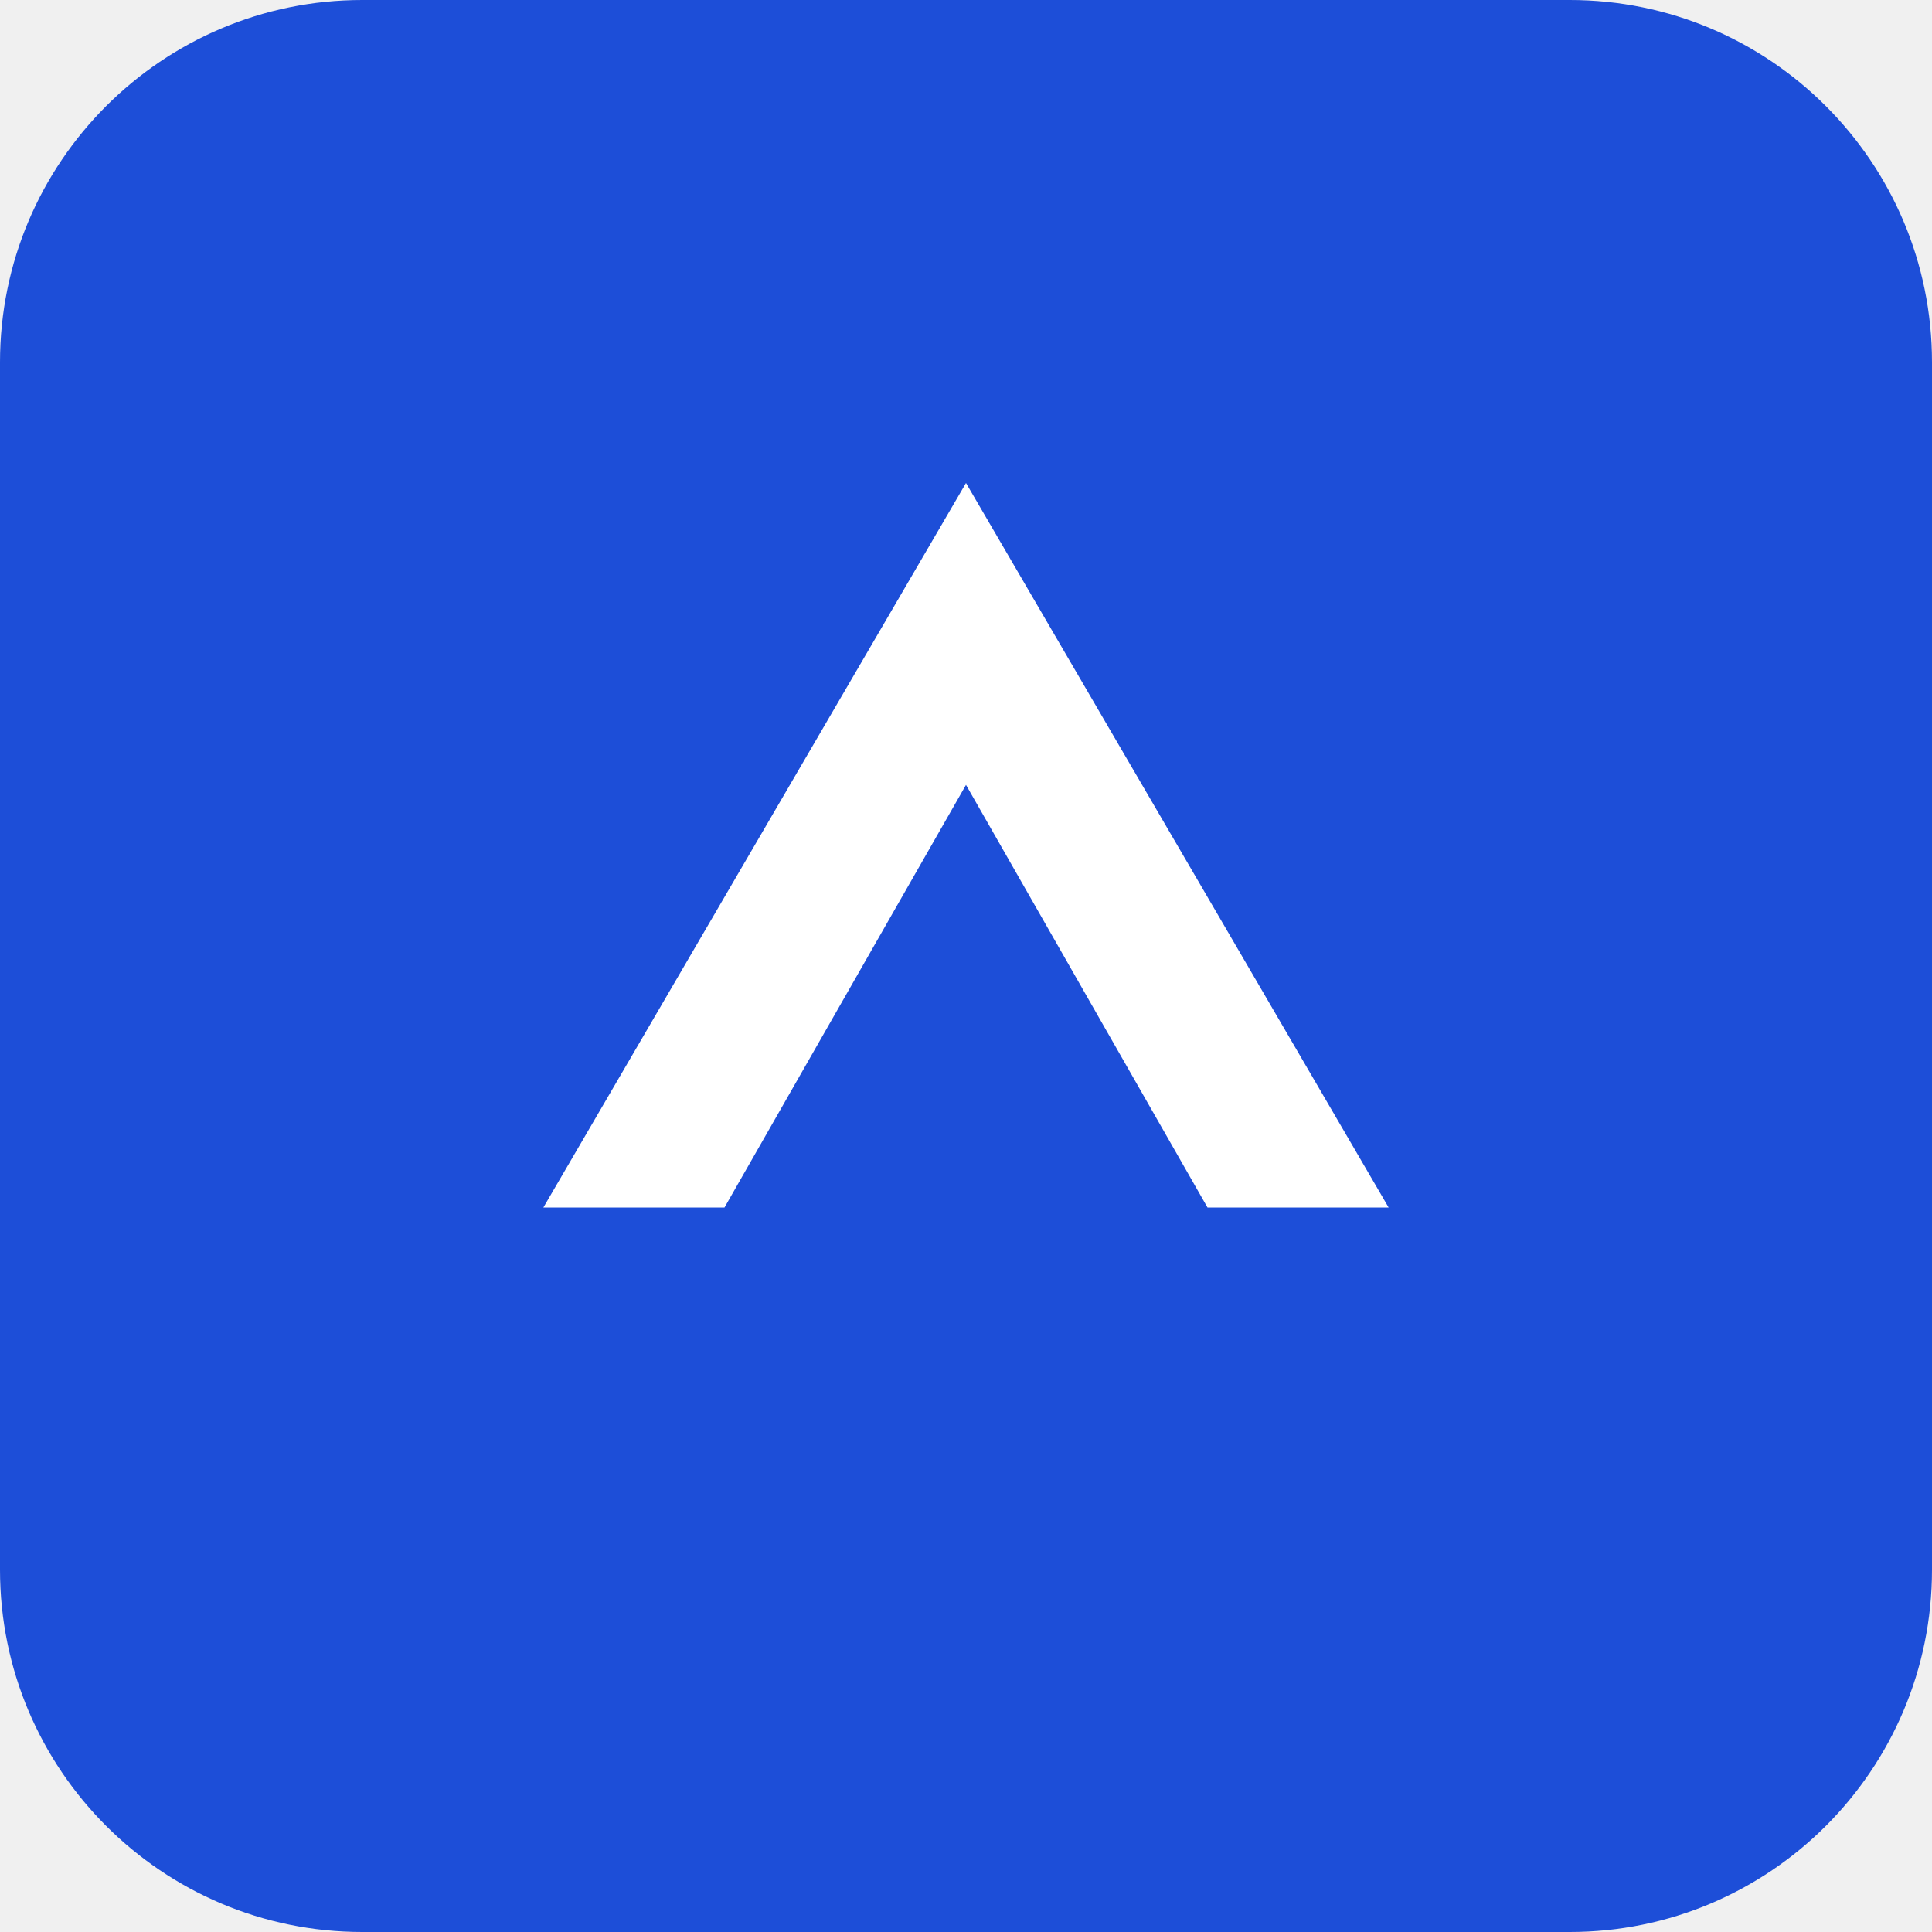
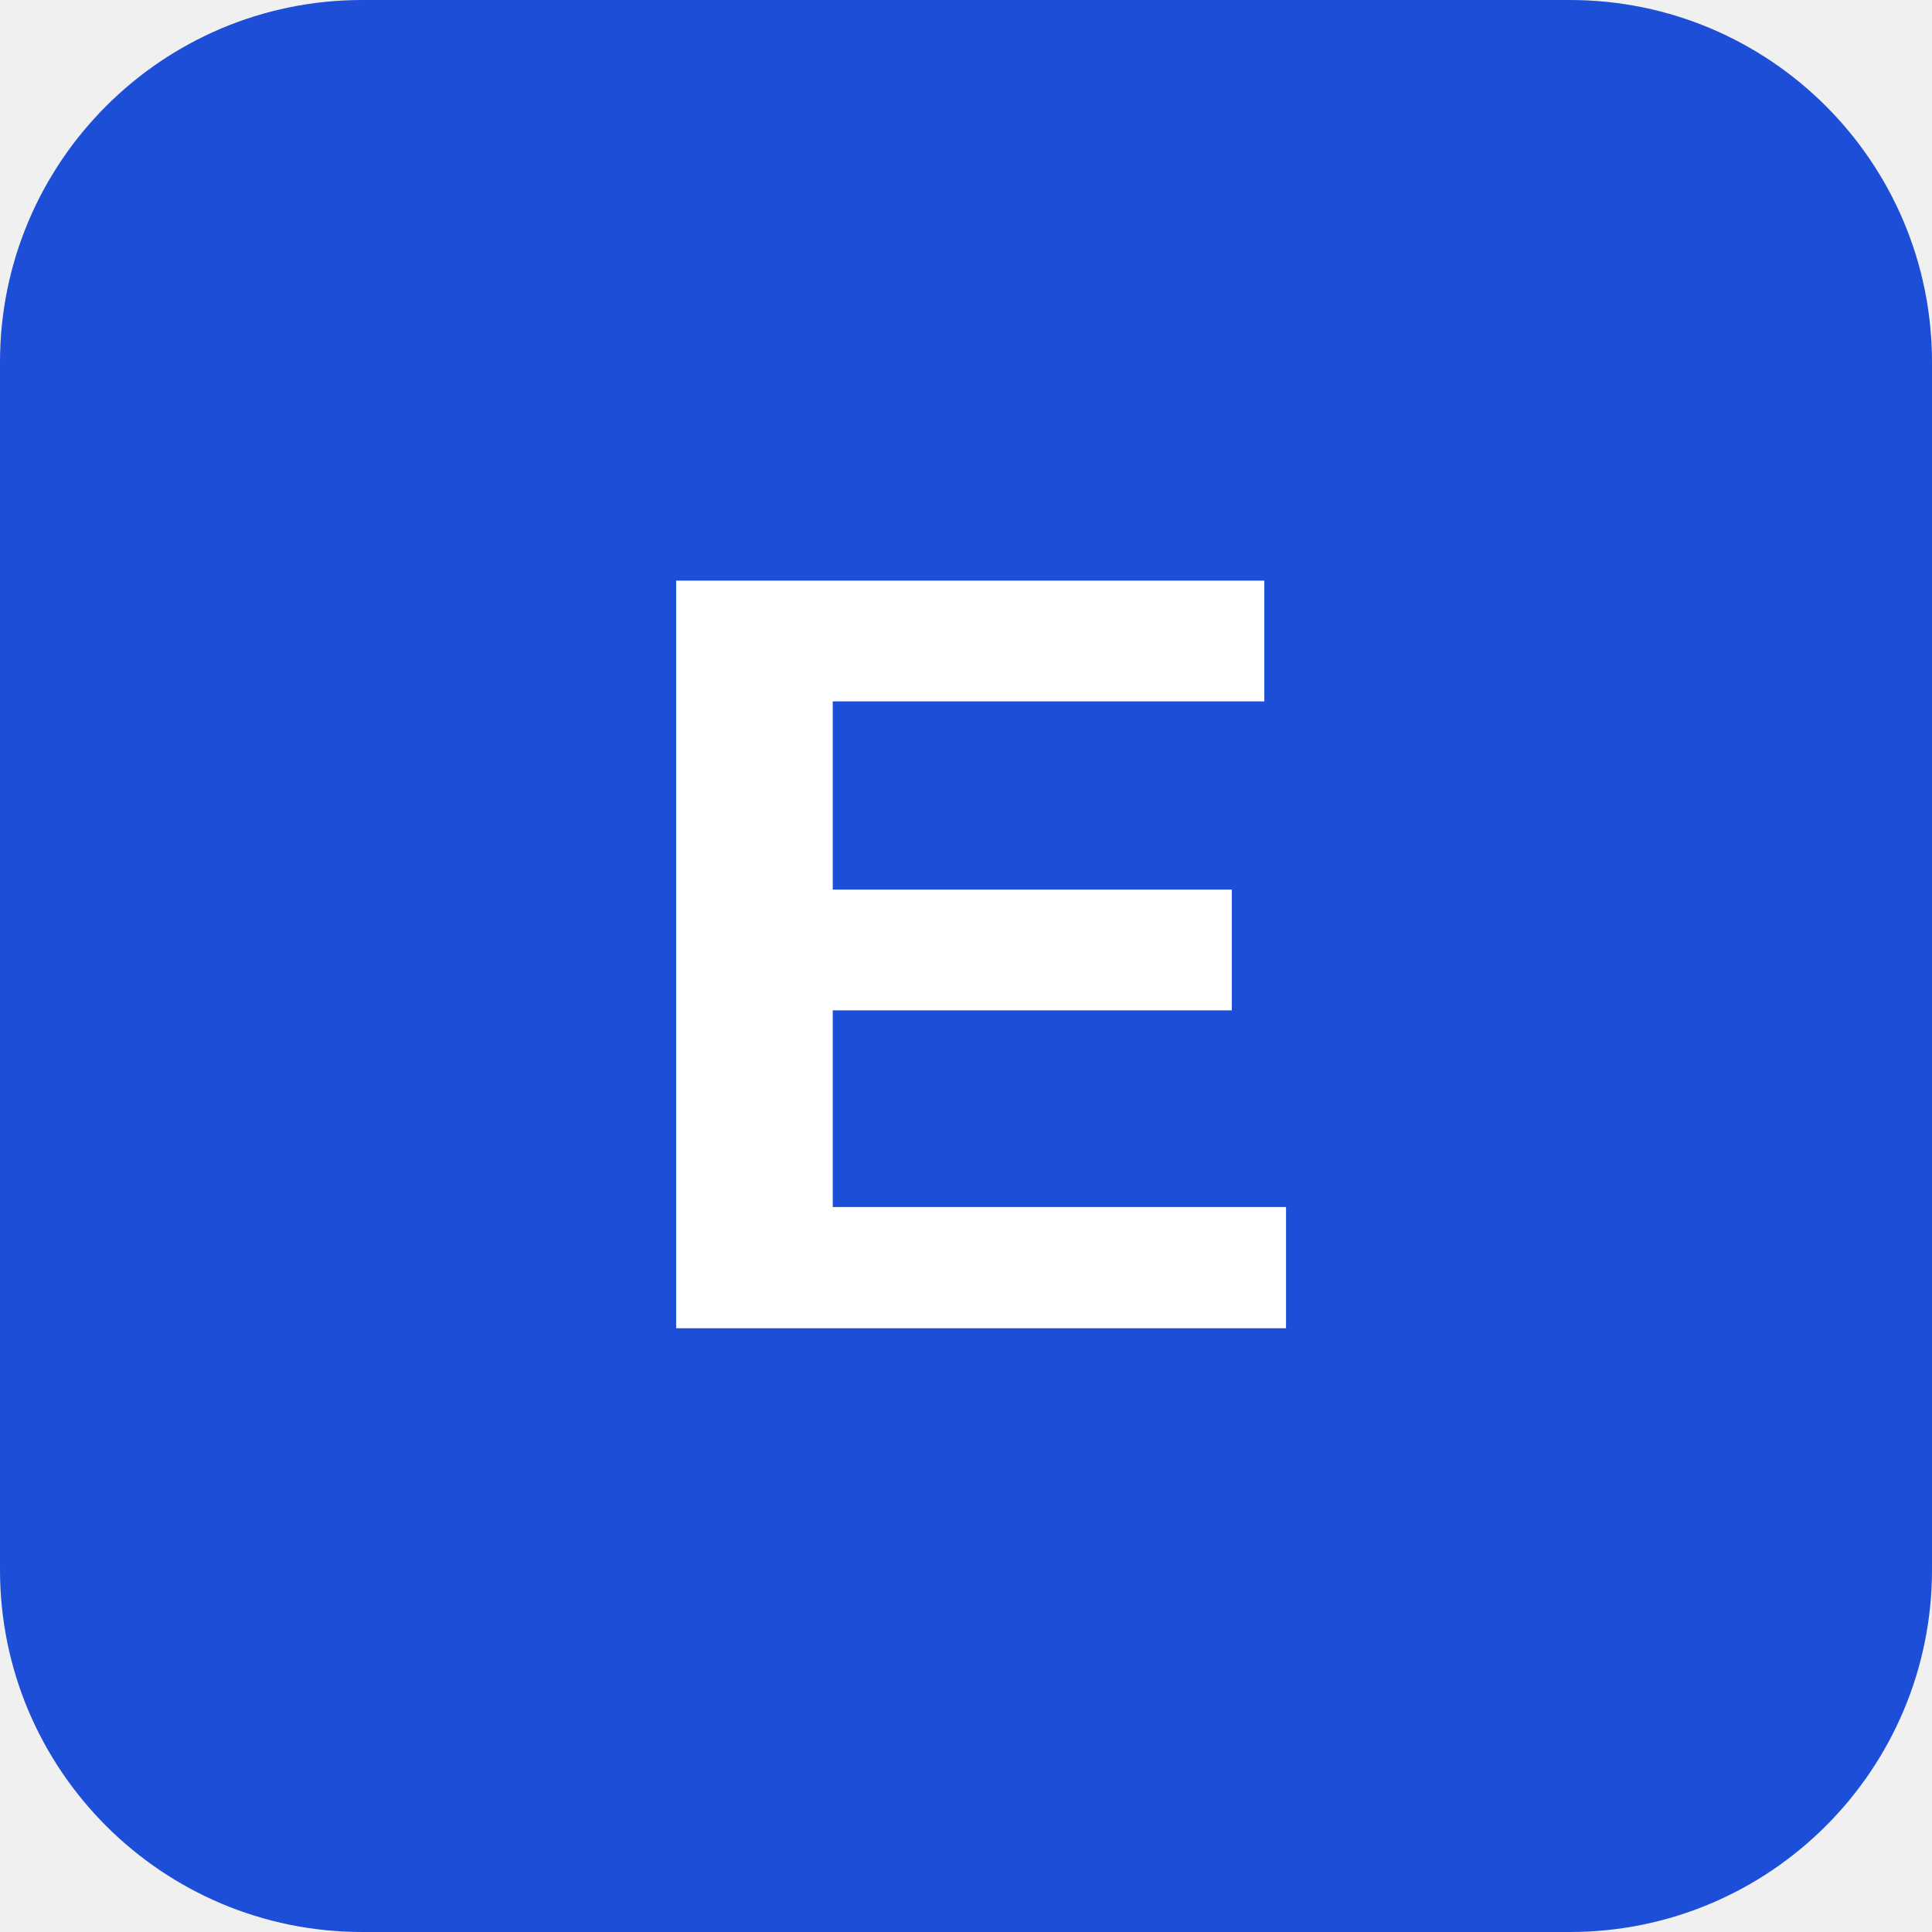
<svg xmlns="http://www.w3.org/2000/svg" width="64" height="64" viewBox="0 0 64 64">
  <rect rx="12" width="64" height="64" fill="#1D4ED8" />
-   <path d="M18 40 L32 16 L46 40 L40 40 L32 26 L24 40 Z" fill="#FFFFFF" />
+   <text x="32" y="44" font-family="Arial, sans-serif" font-size="36" font-weight="bold" fill="#FFFFFF" text-anchor="middle">E</text>
</svg>
